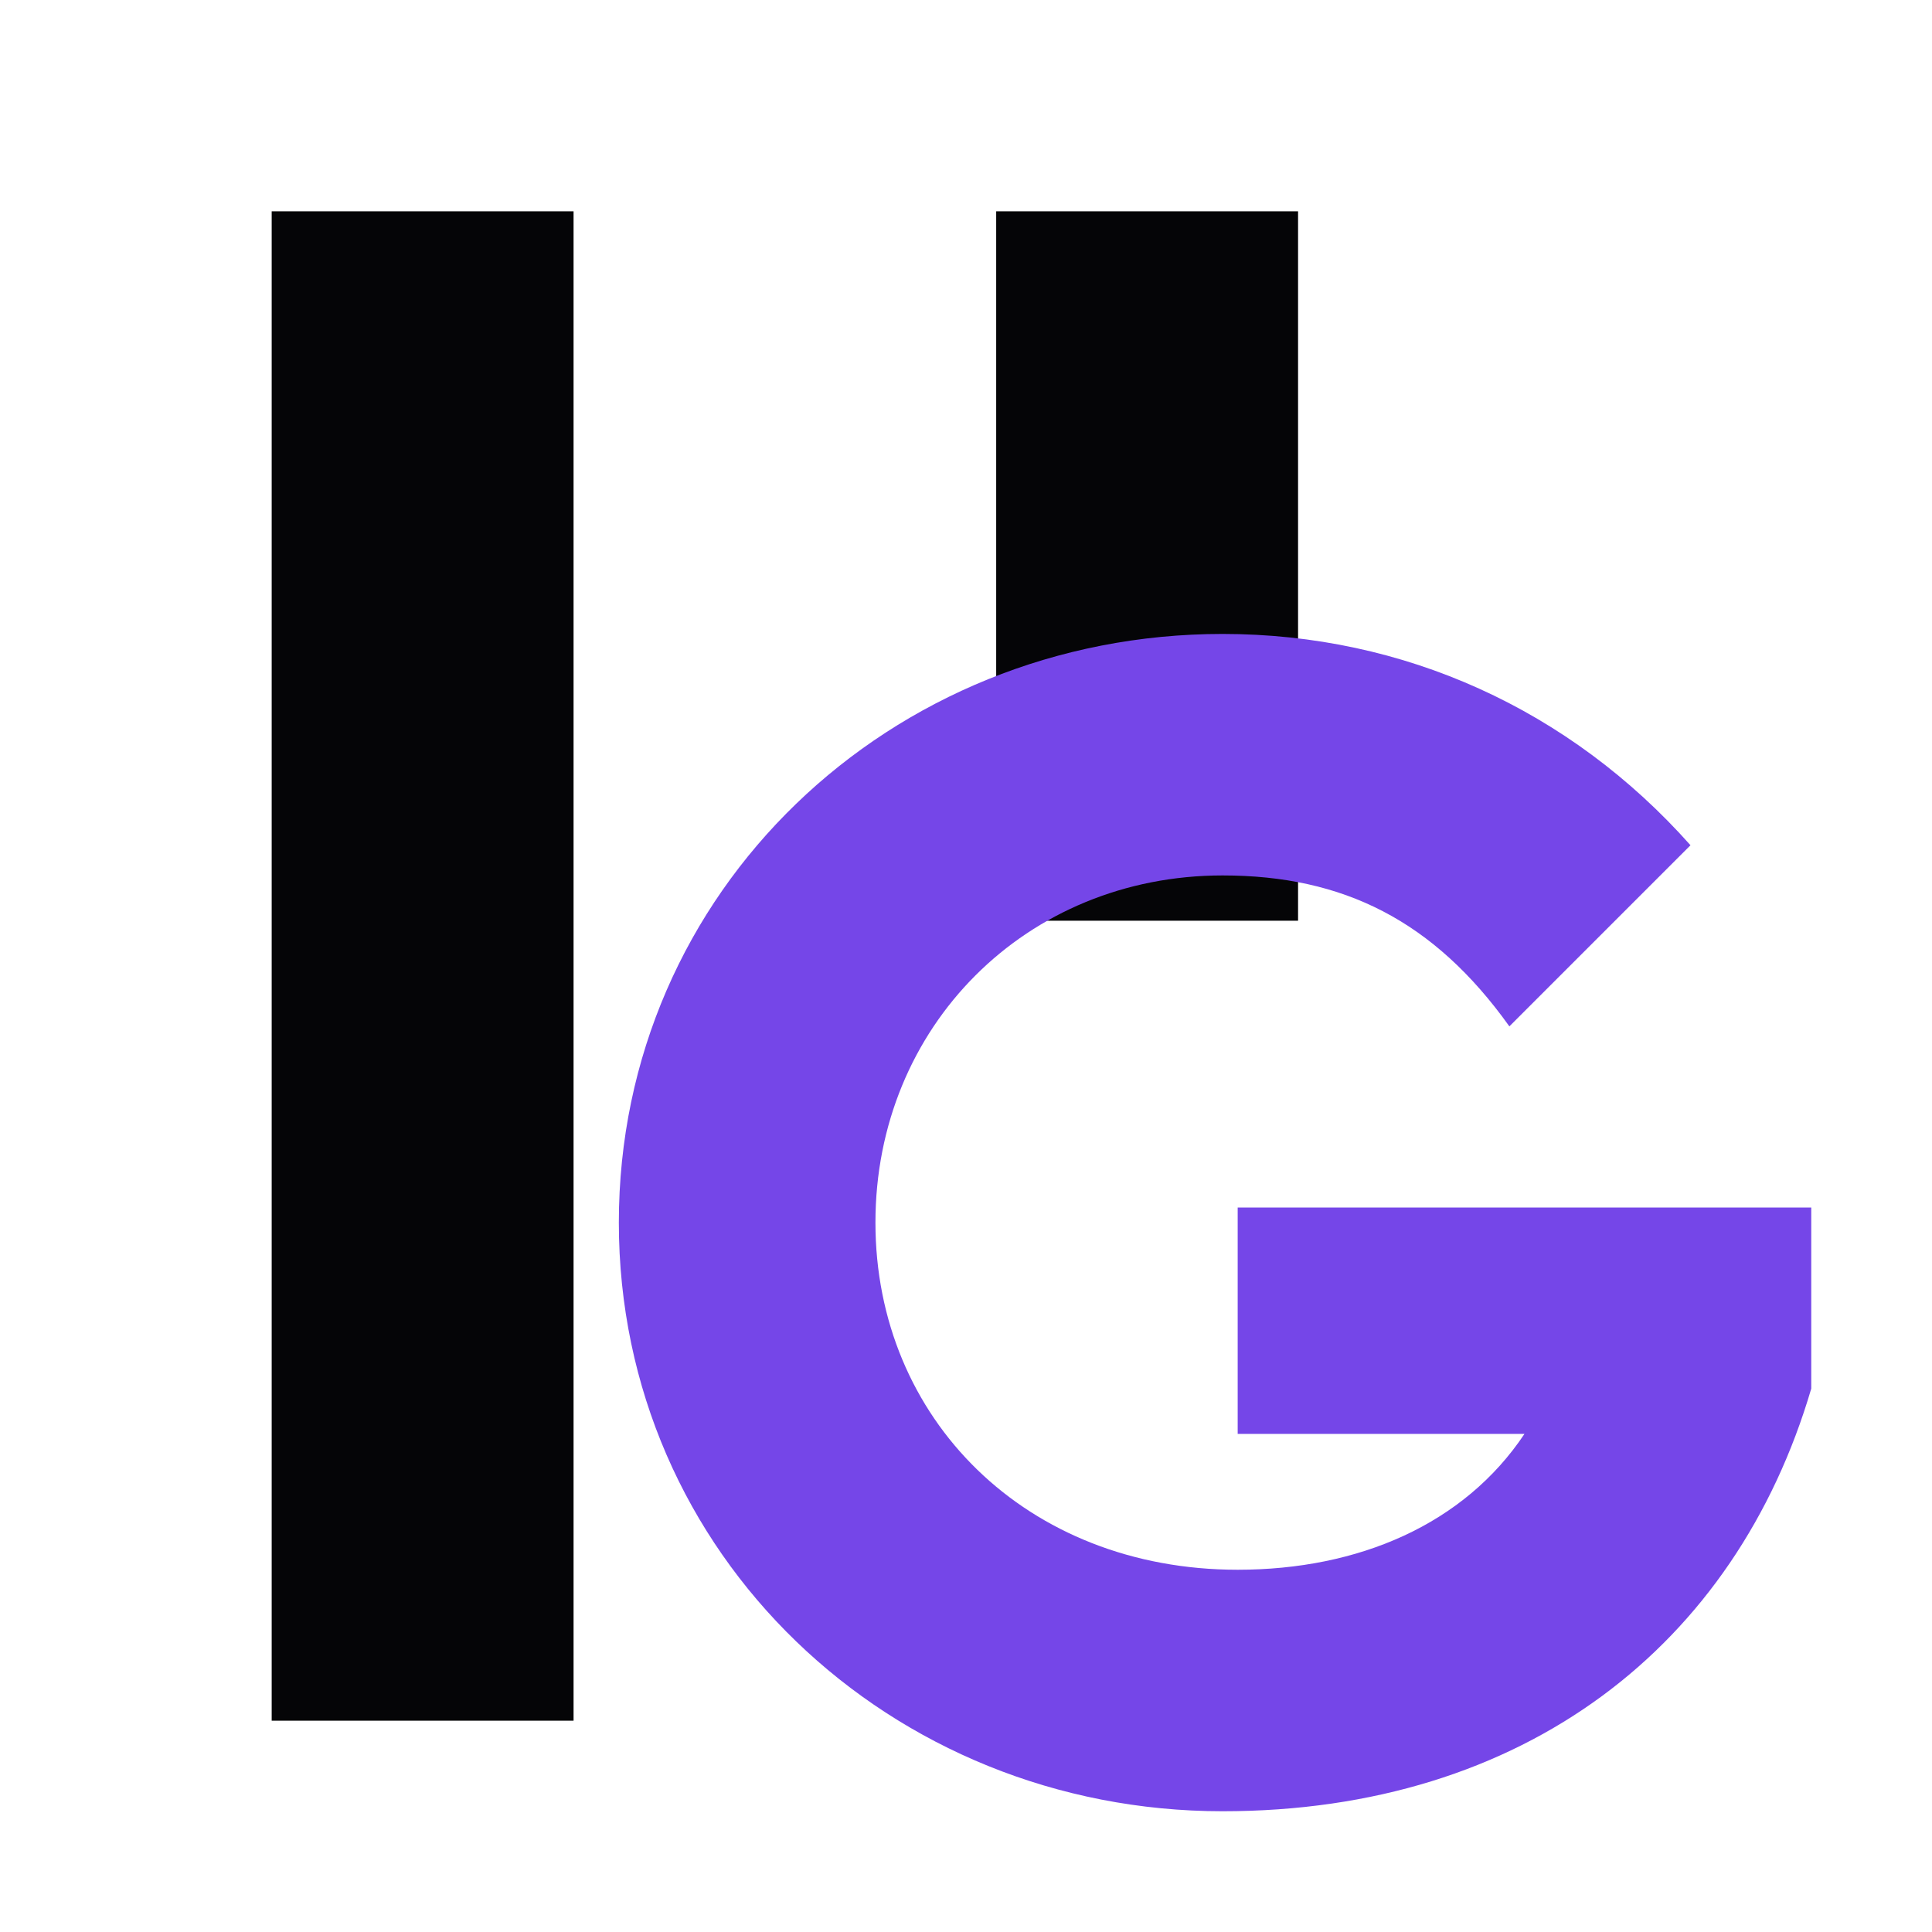
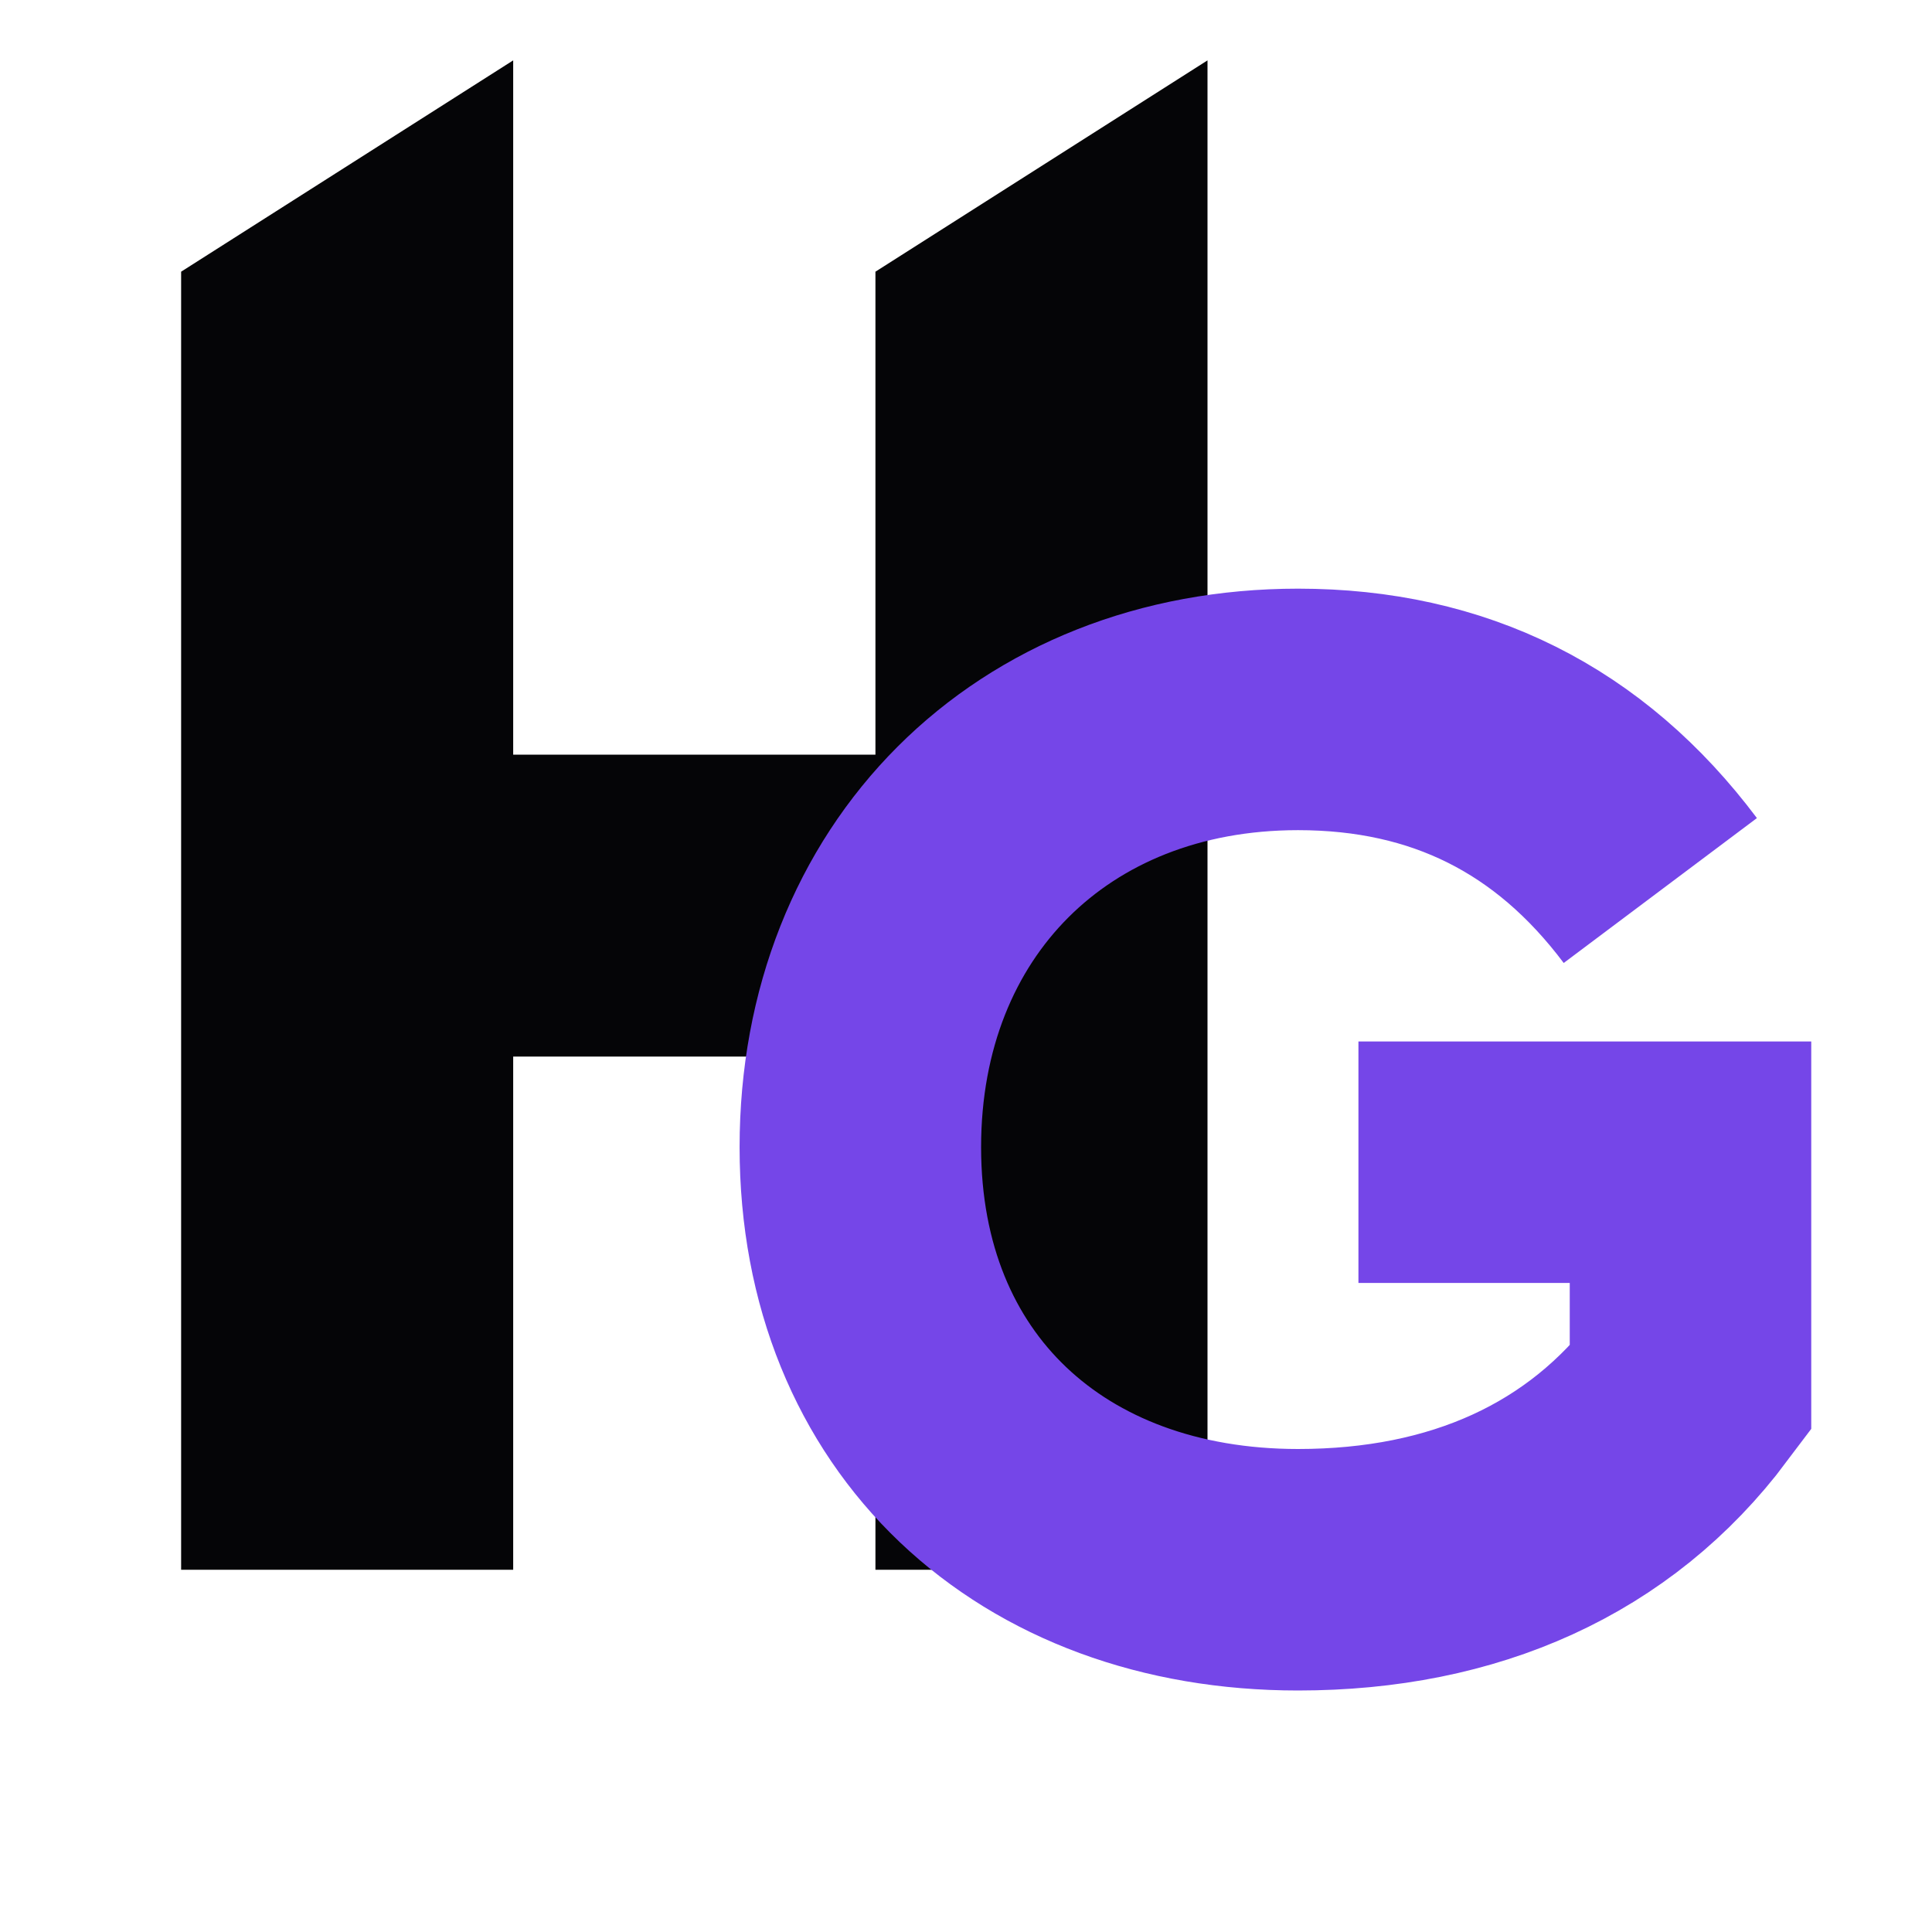
<svg xmlns="http://www.w3.org/2000/svg" width="128" height="128" viewBox="0 0 128 128" role="img" aria-labelledby="title">
-   <g>
-     <path fill="#050507" d="M18 14H38V54H66V14H86V61H66V73H38V114H18ZM38 54V73H66V54Z" />
-     <path fill="#7546E8" d="M81 42C93 42 104 47 112 56L100 68C95 61 89 58 81 58C68 58 58 68 58 81C58 94 68 104 82 104C90 104 97 101 101 95H82V80H120V92C115 109 101 120 81 120C59 120 41 103 41 81C41 59 59 42 81 42Z" />
-   </g>
+   <path fill="#050507" d="M12 18 34 4v46h24V18L80 4v100H58V70H34v34H12z" />
+   <path d="M110 59c-6-8-14-12-24-12-17 0-29 12-29 29s12 28 29 28c11 0 20-4 26-12V77H90" fill="none" stroke="#7546E8" stroke-width="16" />
</svg>
